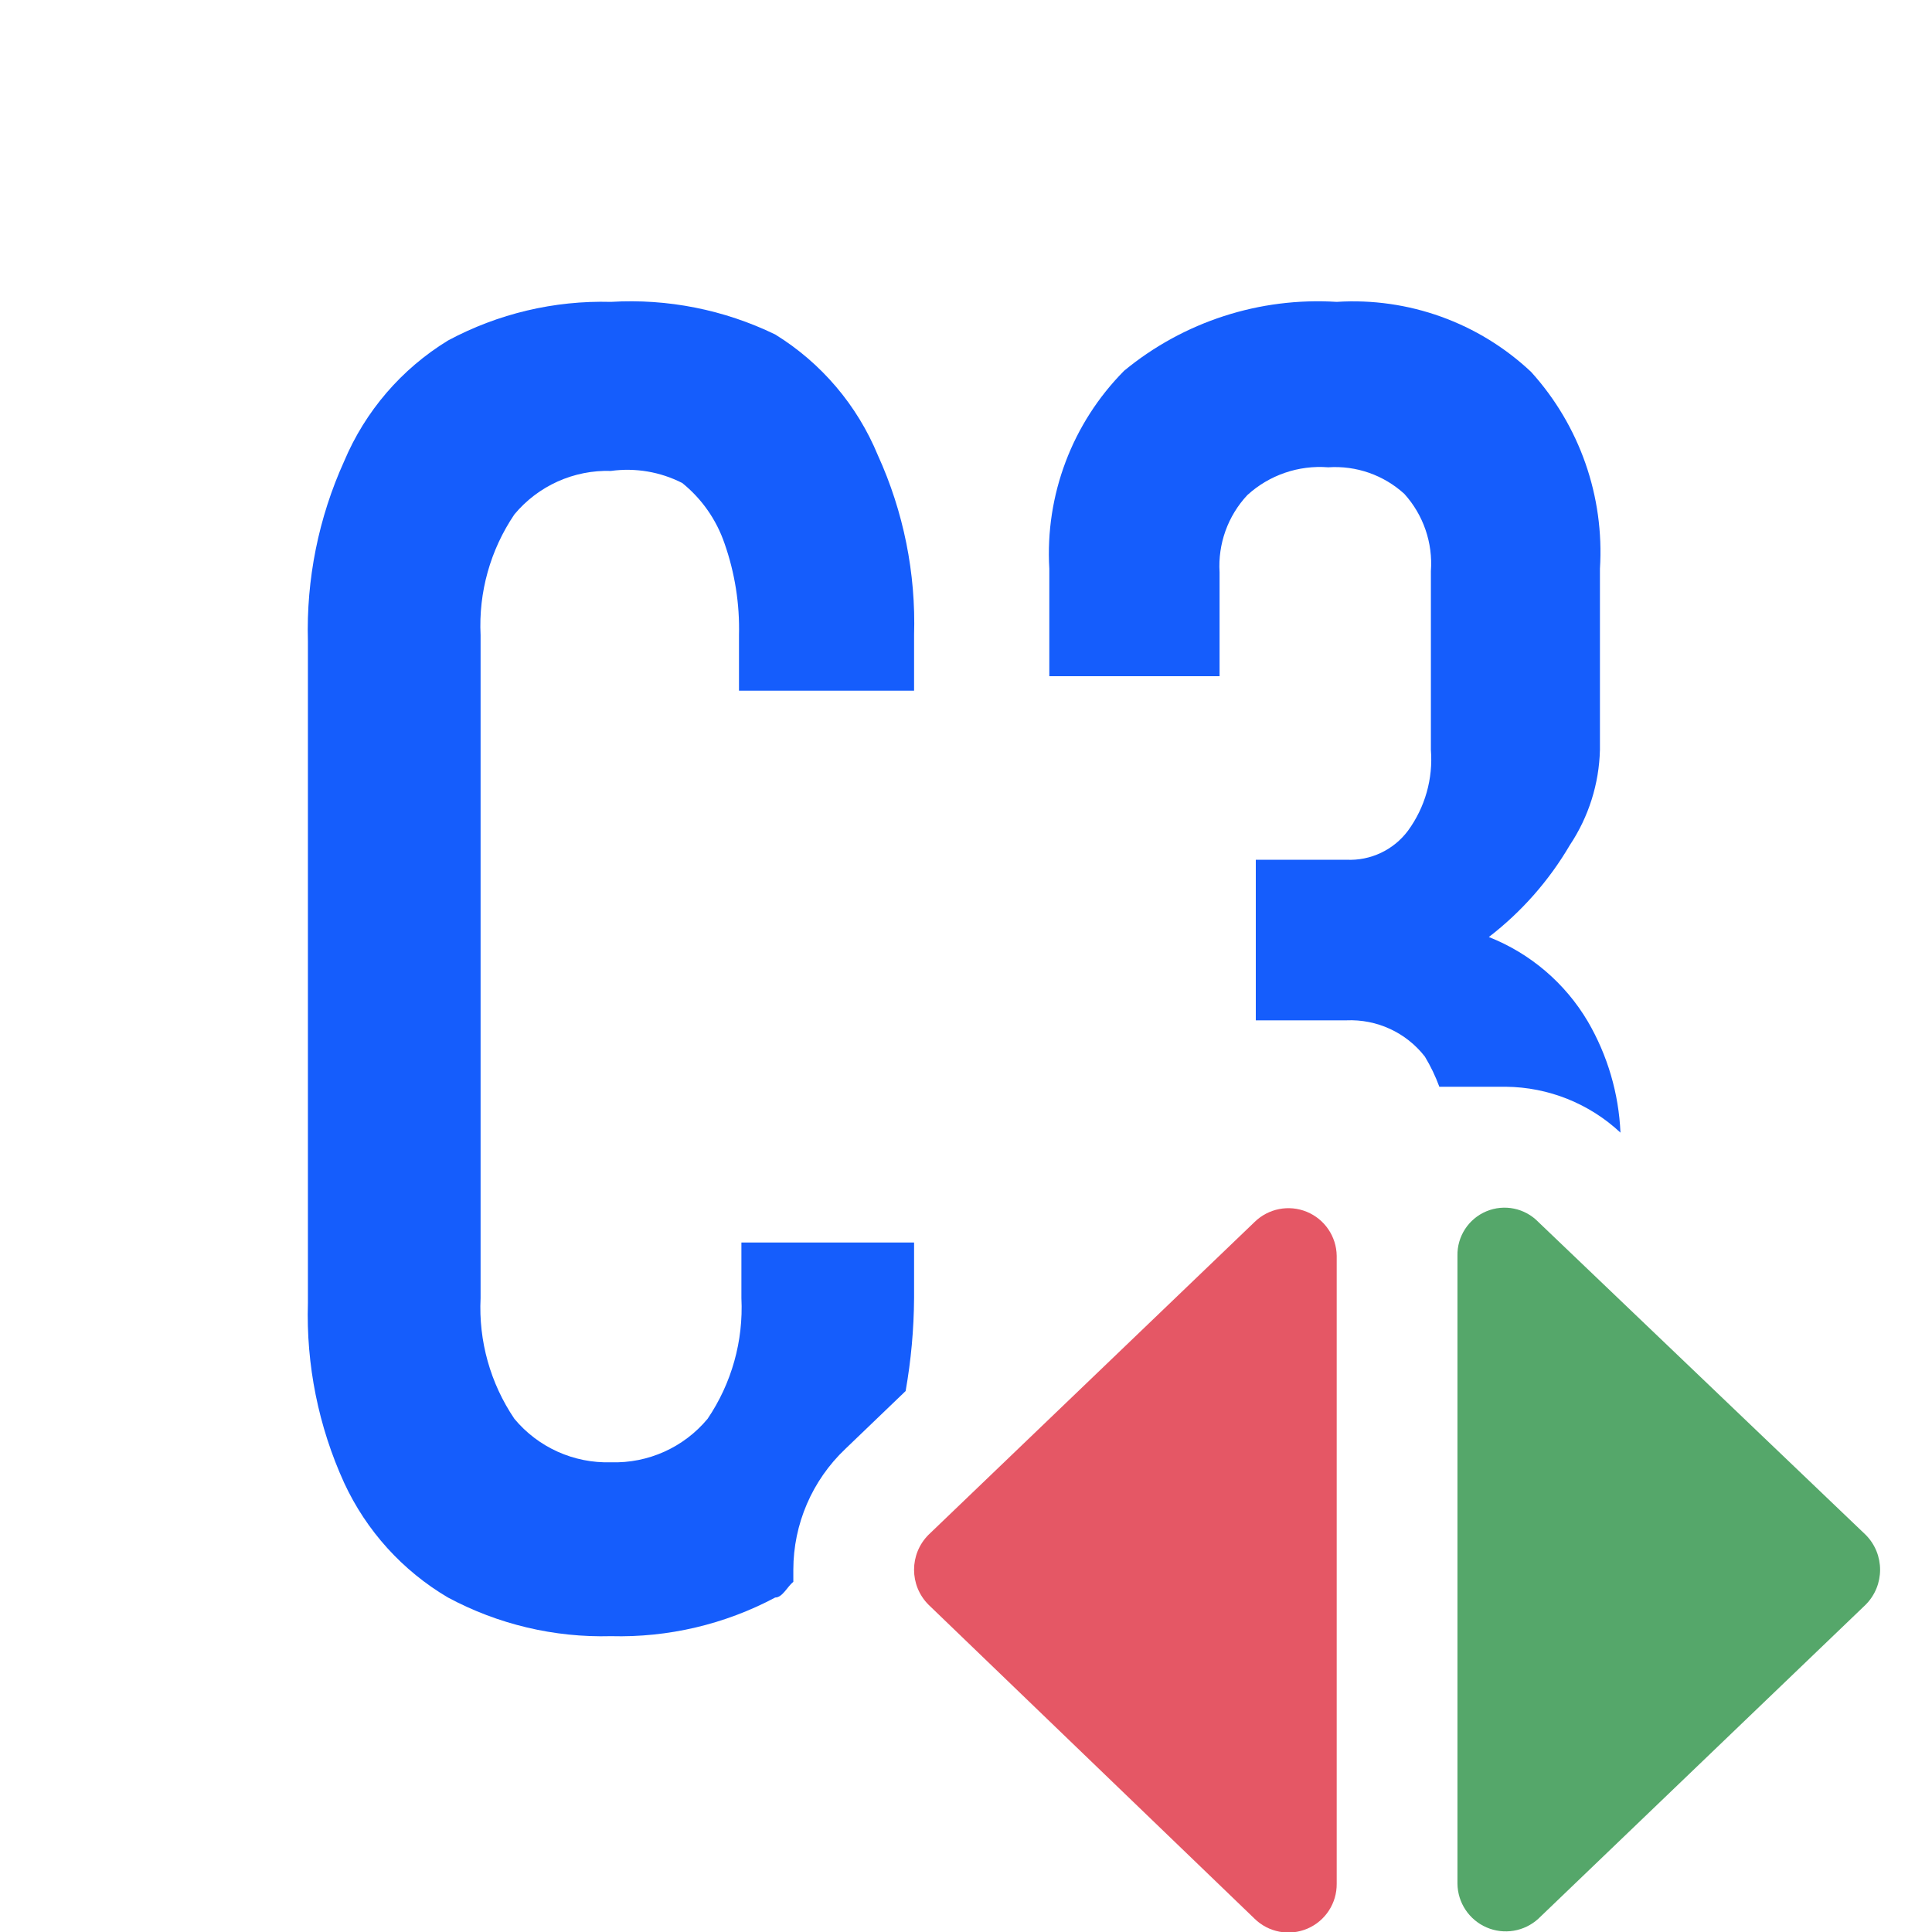
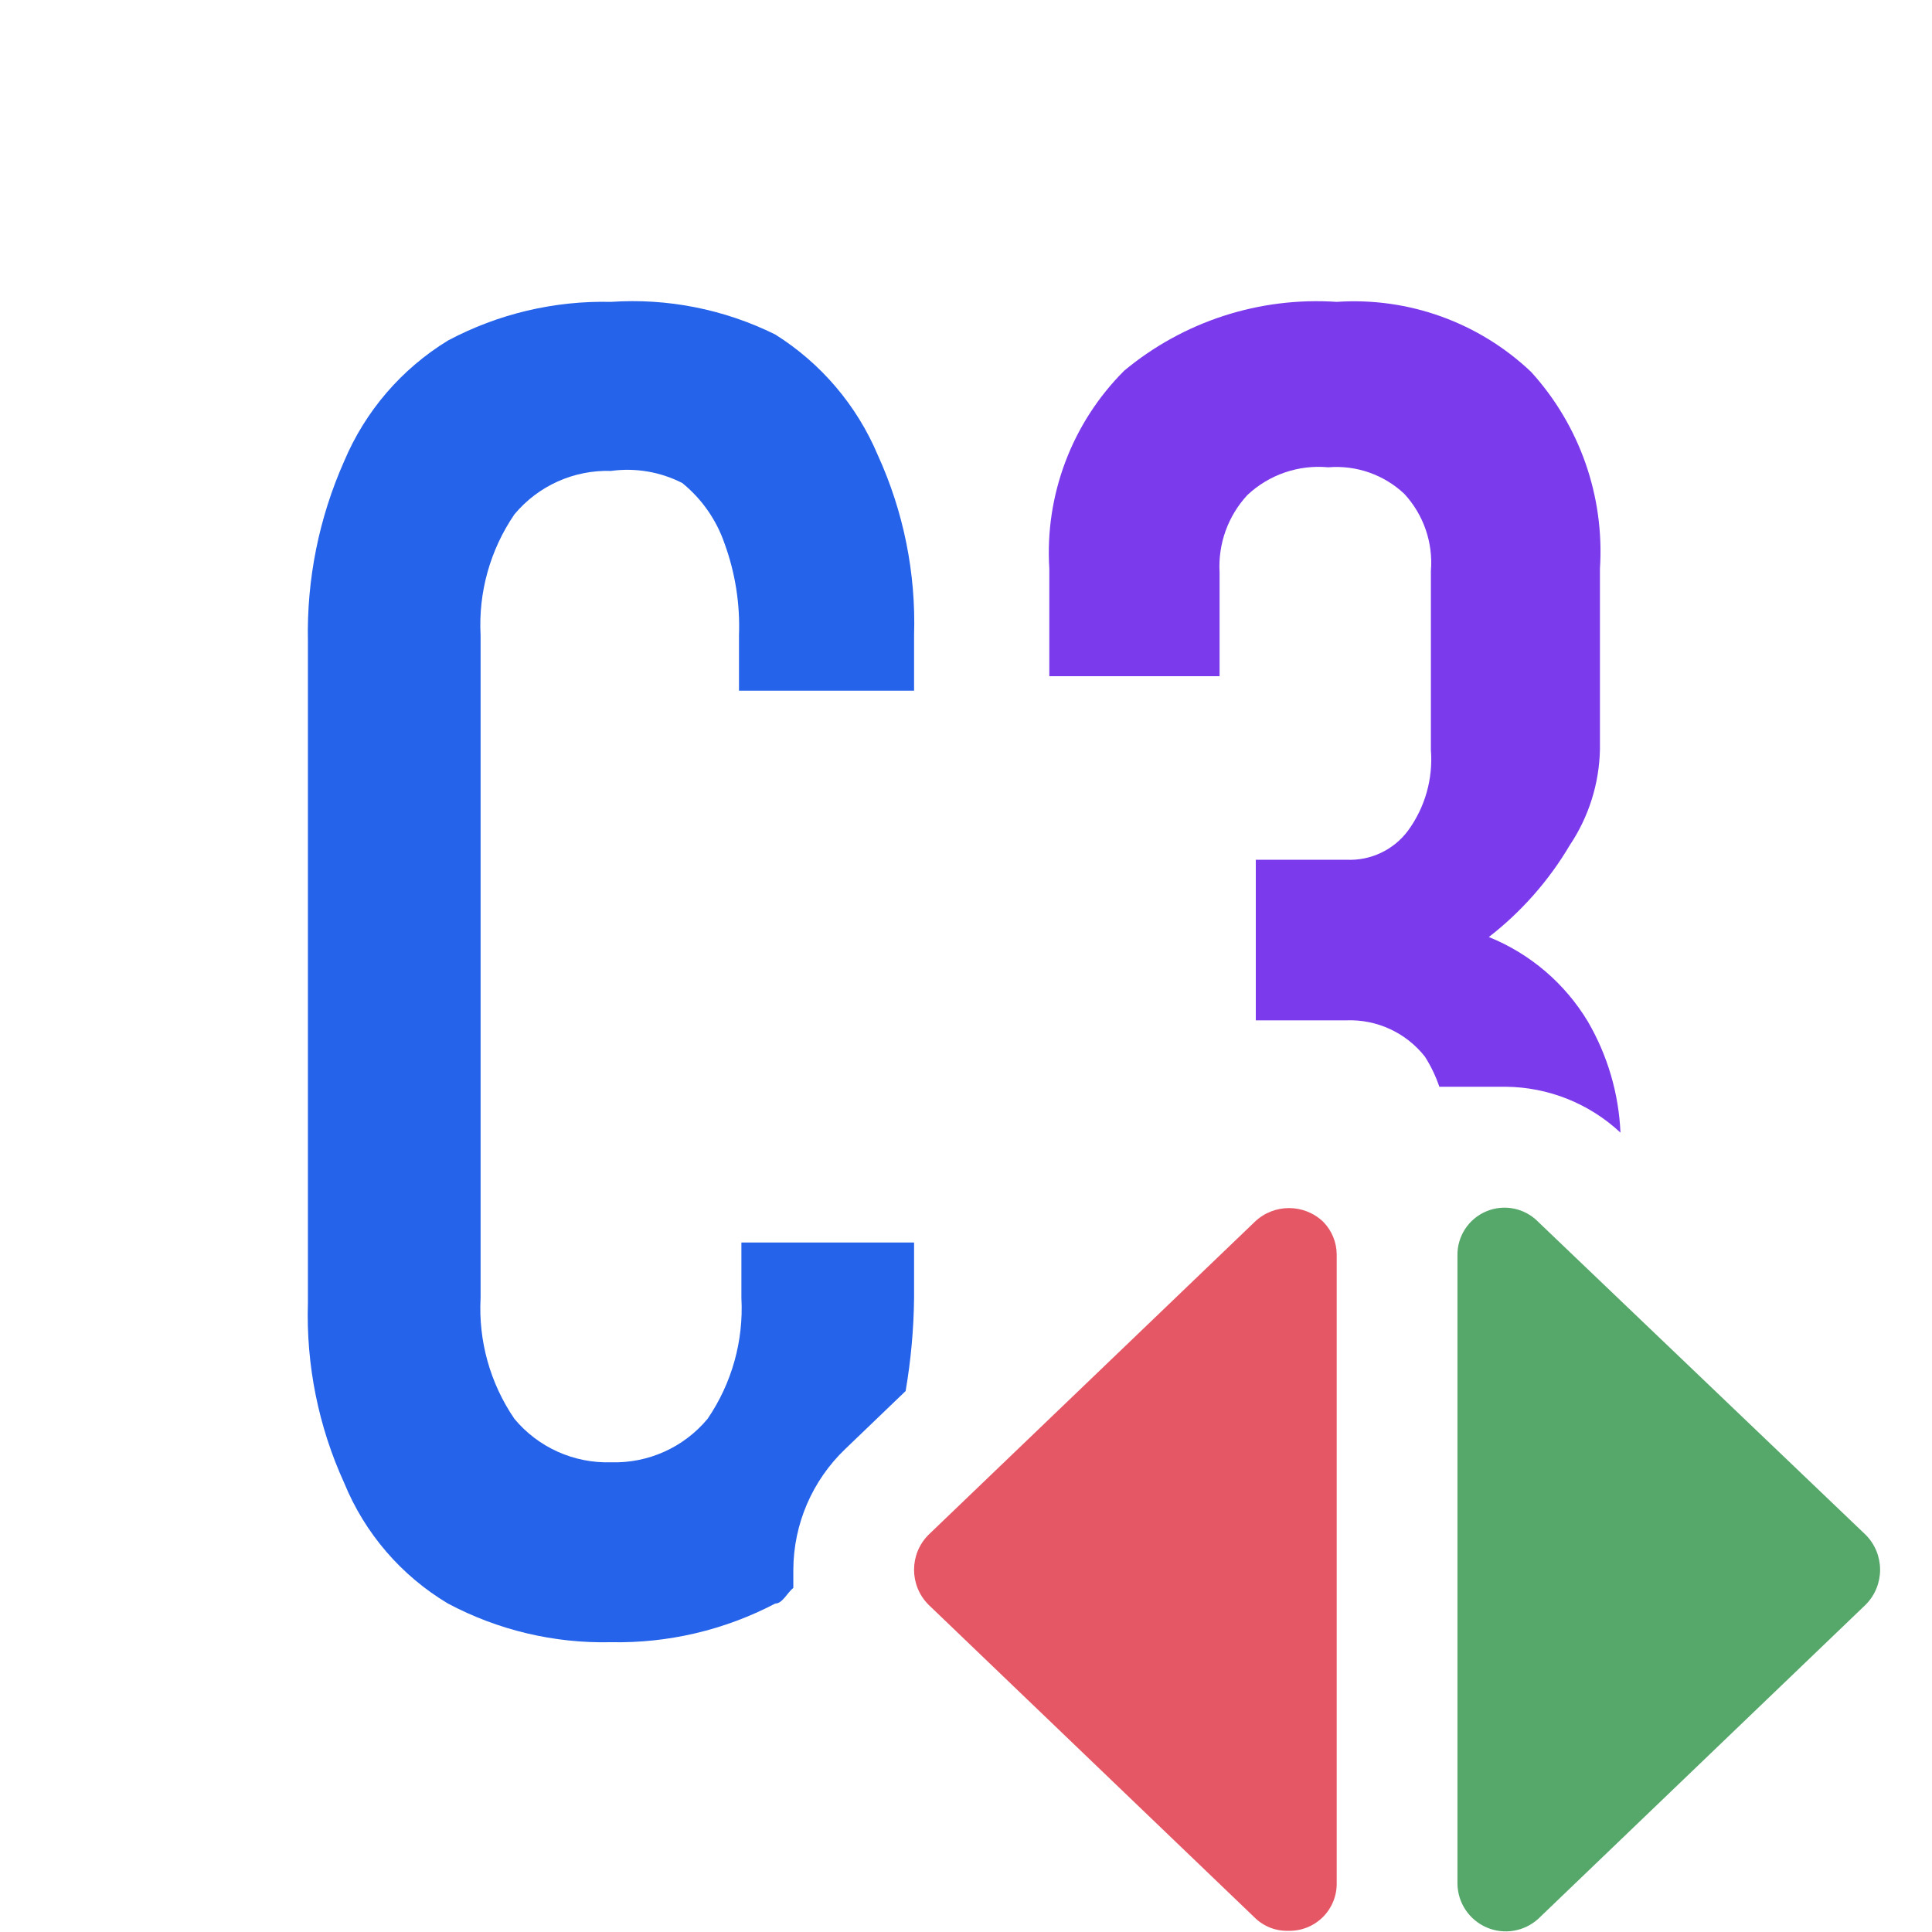
<svg xmlns="http://www.w3.org/2000/svg" id="Livello_1" data-name="Livello 1" width="16" height="16" viewBox="0 0 16 16">
-   <path d="M15.45,12.71a.41.41,0,0,1,0,.58l-2.71,2.6a.4.4,0,0,1-.67-.29V10.4a.39.39,0,0,1,.67-.28Z" style="fill:#55a76a;fill-rule:evenodd" />
-   <path d="M7.69,13.29a.41.41,0,0,1,0-.58l2.7-2.59a.4.4,0,0,1,.68.28v5.2a.4.4,0,0,1-.68.29Z" style="fill:#e55765;fill-rule:evenodd" />
-   <path d="M7,12l.5-.48a4.59,4.59,0,0,0,.07-.77v-.46H6.14v.46a1.64,1.64,0,0,1-.28,1,1,1,0,0,1-.8.36,1,1,0,0,1-.8-.36,1.64,1.64,0,0,1-.28-1V5.26a1.64,1.64,0,0,1,.28-1,1,1,0,0,1,.8-.36A1,1,0,0,1,5.65,4,1.1,1.1,0,0,1,6,4.5a2.13,2.13,0,0,1,.12.76v.46H7.57V5.26a3.35,3.35,0,0,0-.3-1.49,2.13,2.13,0,0,0-.85-1A2.74,2.74,0,0,0,5.06,2.5a2.7,2.7,0,0,0-1.35.32,2.15,2.15,0,0,0-.86,1,3.38,3.38,0,0,0-.3,1.49v5.48a3.35,3.35,0,0,0,.3,1.49,2.15,2.15,0,0,0,.86.95,2.7,2.7,0,0,0,1.35.32,2.74,2.74,0,0,0,1.36-.32c.06,0,.1-.09.15-.13V13A1.38,1.38,0,0,1,7,12Z" style="fill:#155dfc" />
-   <path d="M12.47,9a1.41,1.41,0,0,1,.95.38,2,2,0,0,0-.27-.92,1.66,1.66,0,0,0-.82-.7A2.65,2.65,0,0,0,13,7a1.49,1.49,0,0,0,.25-.79V4.71a2.22,2.22,0,0,0-.57-1.63,2.15,2.15,0,0,0-1.61-.58,2.52,2.52,0,0,0-1.76.57,2.15,2.15,0,0,0-.62,1.64V5.6h1.41V4.74a.86.86,0,0,1,.23-.64A.89.89,0,0,1,11,3.87a.85.85,0,0,1,.63.22.86.86,0,0,1,.22.64V6.21a1,1,0,0,1-.19.67.6.6,0,0,1-.51.24h-.75V8.45h.75a.78.78,0,0,1,.65.3,1.45,1.45,0,0,1,.12.25Z" style="fill:#155dfc" />
+   <path d="M15.45,12.71a.41.41,0,0,1,0,.58h0l-2.71,2.6a.4.4,0,0,1-.67-.29V10.4a.39.39,0,0,1,.67-.28Z" style="fill:#55a76a;fill-rule:evenodd" />
+   <path d="M7.69,13.29a.41.41,0,0,1,0-.58h0l2.7-2.59a.41.41,0,0,1,.57,0,.39.39,0,0,1,.11.27v5.2a.39.39,0,0,1-.4.4.38.38,0,0,1-.28-.11Z" style="fill:#e55765;fill-rule:evenodd" />
+   <path d="M7,12l.5-.48a4.9,4.9,0,0,0,.07-.77v-.46H6.14v.46a1.62,1.62,0,0,1-.28,1,1,1,0,0,1-.8.36,1,1,0,0,1-.8-.36,1.62,1.62,0,0,1-.28-1V5.26a1.62,1.62,0,0,1,.28-1,1,1,0,0,1,.8-.36,1,1,0,0,1,.59.1A1.11,1.11,0,0,1,6,4.5a2,2,0,0,1,.12.76v.46H7.57V5.26a3.34,3.34,0,0,0-.3-1.49,2.18,2.18,0,0,0-.85-1A2.66,2.66,0,0,0,5.06,2.5a2.74,2.74,0,0,0-1.35.32,2.15,2.15,0,0,0-.86,1,3.49,3.49,0,0,0-.3,1.49v5.48a3.34,3.34,0,0,0,.3,1.49,2.08,2.08,0,0,0,.86,1,2.74,2.74,0,0,0,1.35.32,2.81,2.81,0,0,0,1.36-.32c.06,0,.1-.09.15-.13V13A1.39,1.39,0,0,1,7,12Z" style="fill:#2563eb" />
+   <path d="M12.47,9a1.41,1.41,0,0,1,.95.38,2,2,0,0,0-.27-.92,1.7,1.7,0,0,0-.82-.7A2.7,2.7,0,0,0,13,7a1.48,1.48,0,0,0,.25-.79V4.71a2.21,2.21,0,0,0-.57-1.63,2.13,2.13,0,0,0-1.61-.58,2.49,2.49,0,0,0-1.76.57,2.13,2.13,0,0,0-.62,1.64V5.6H10.1V4.74a.87.87,0,0,1,.23-.64A.86.86,0,0,1,11,3.87a.82.82,0,0,1,.63.22.84.84,0,0,1,.22.64V6.21a1,1,0,0,1-.19.67.6.6,0,0,1-.51.24H10.4V8.45h.75a.79.79,0,0,1,.65.3,1.15,1.15,0,0,1,.12.25Z" style="fill:#7c3aed" />
</svg>
